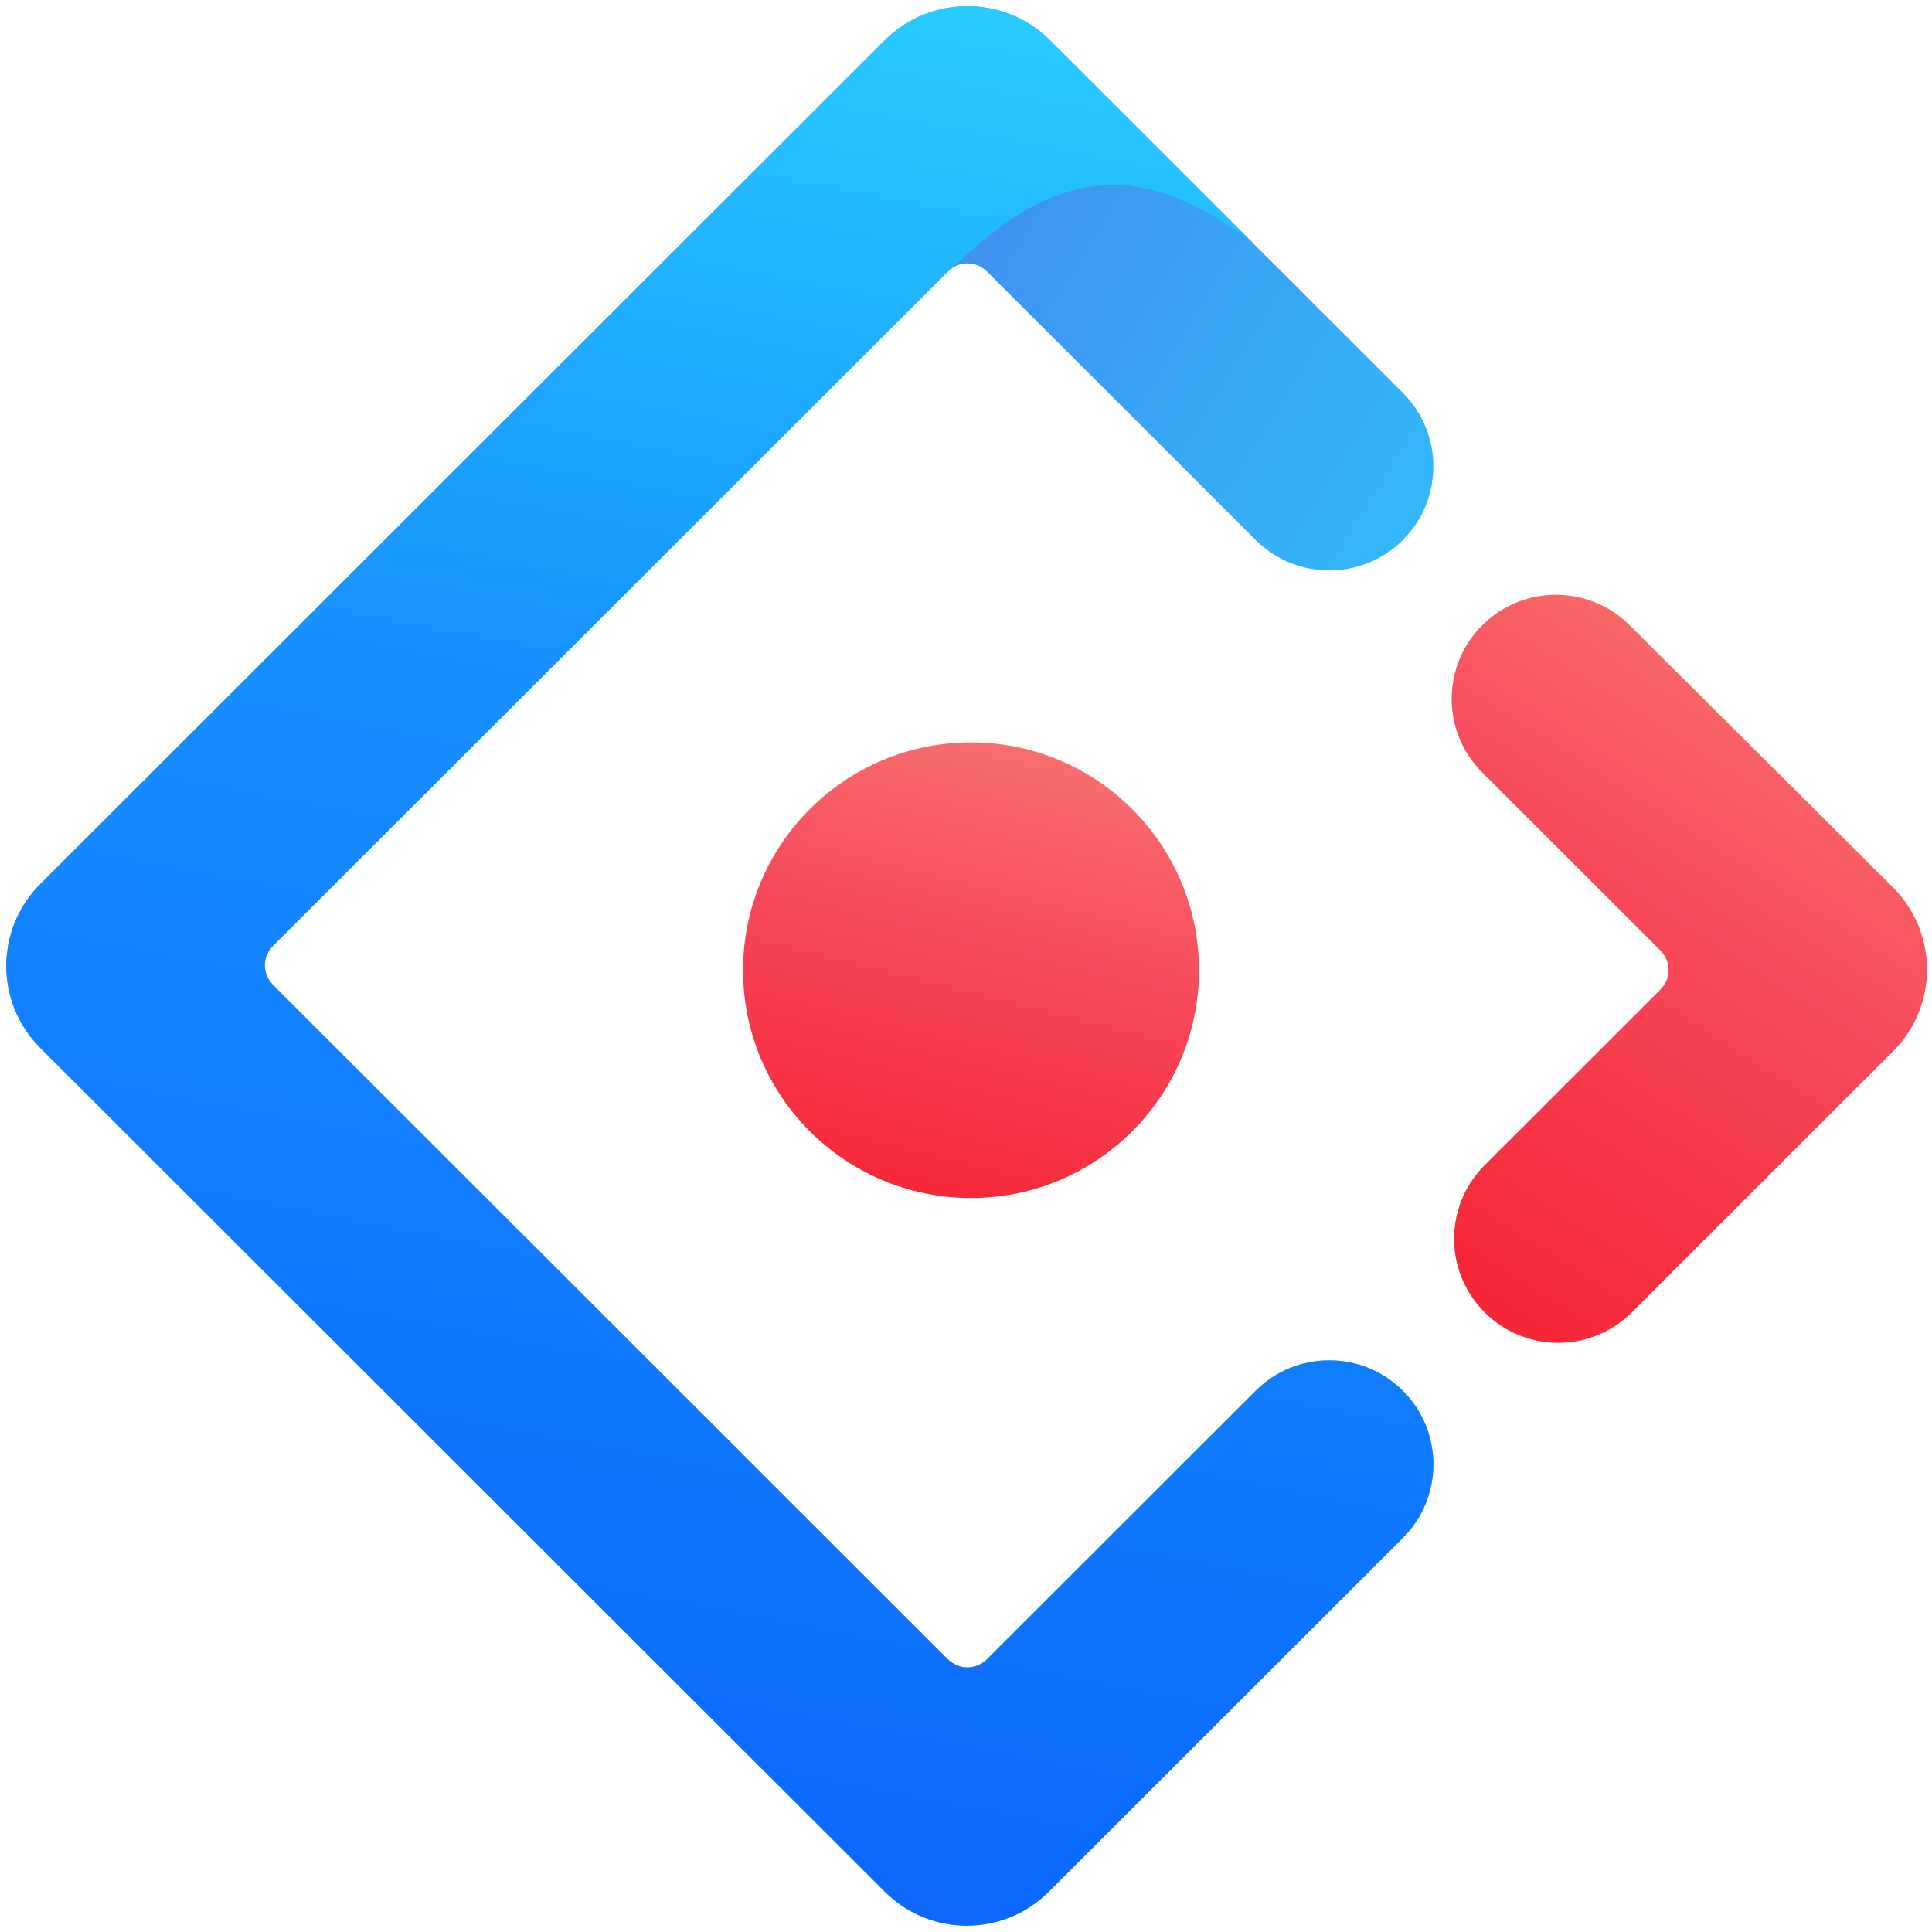
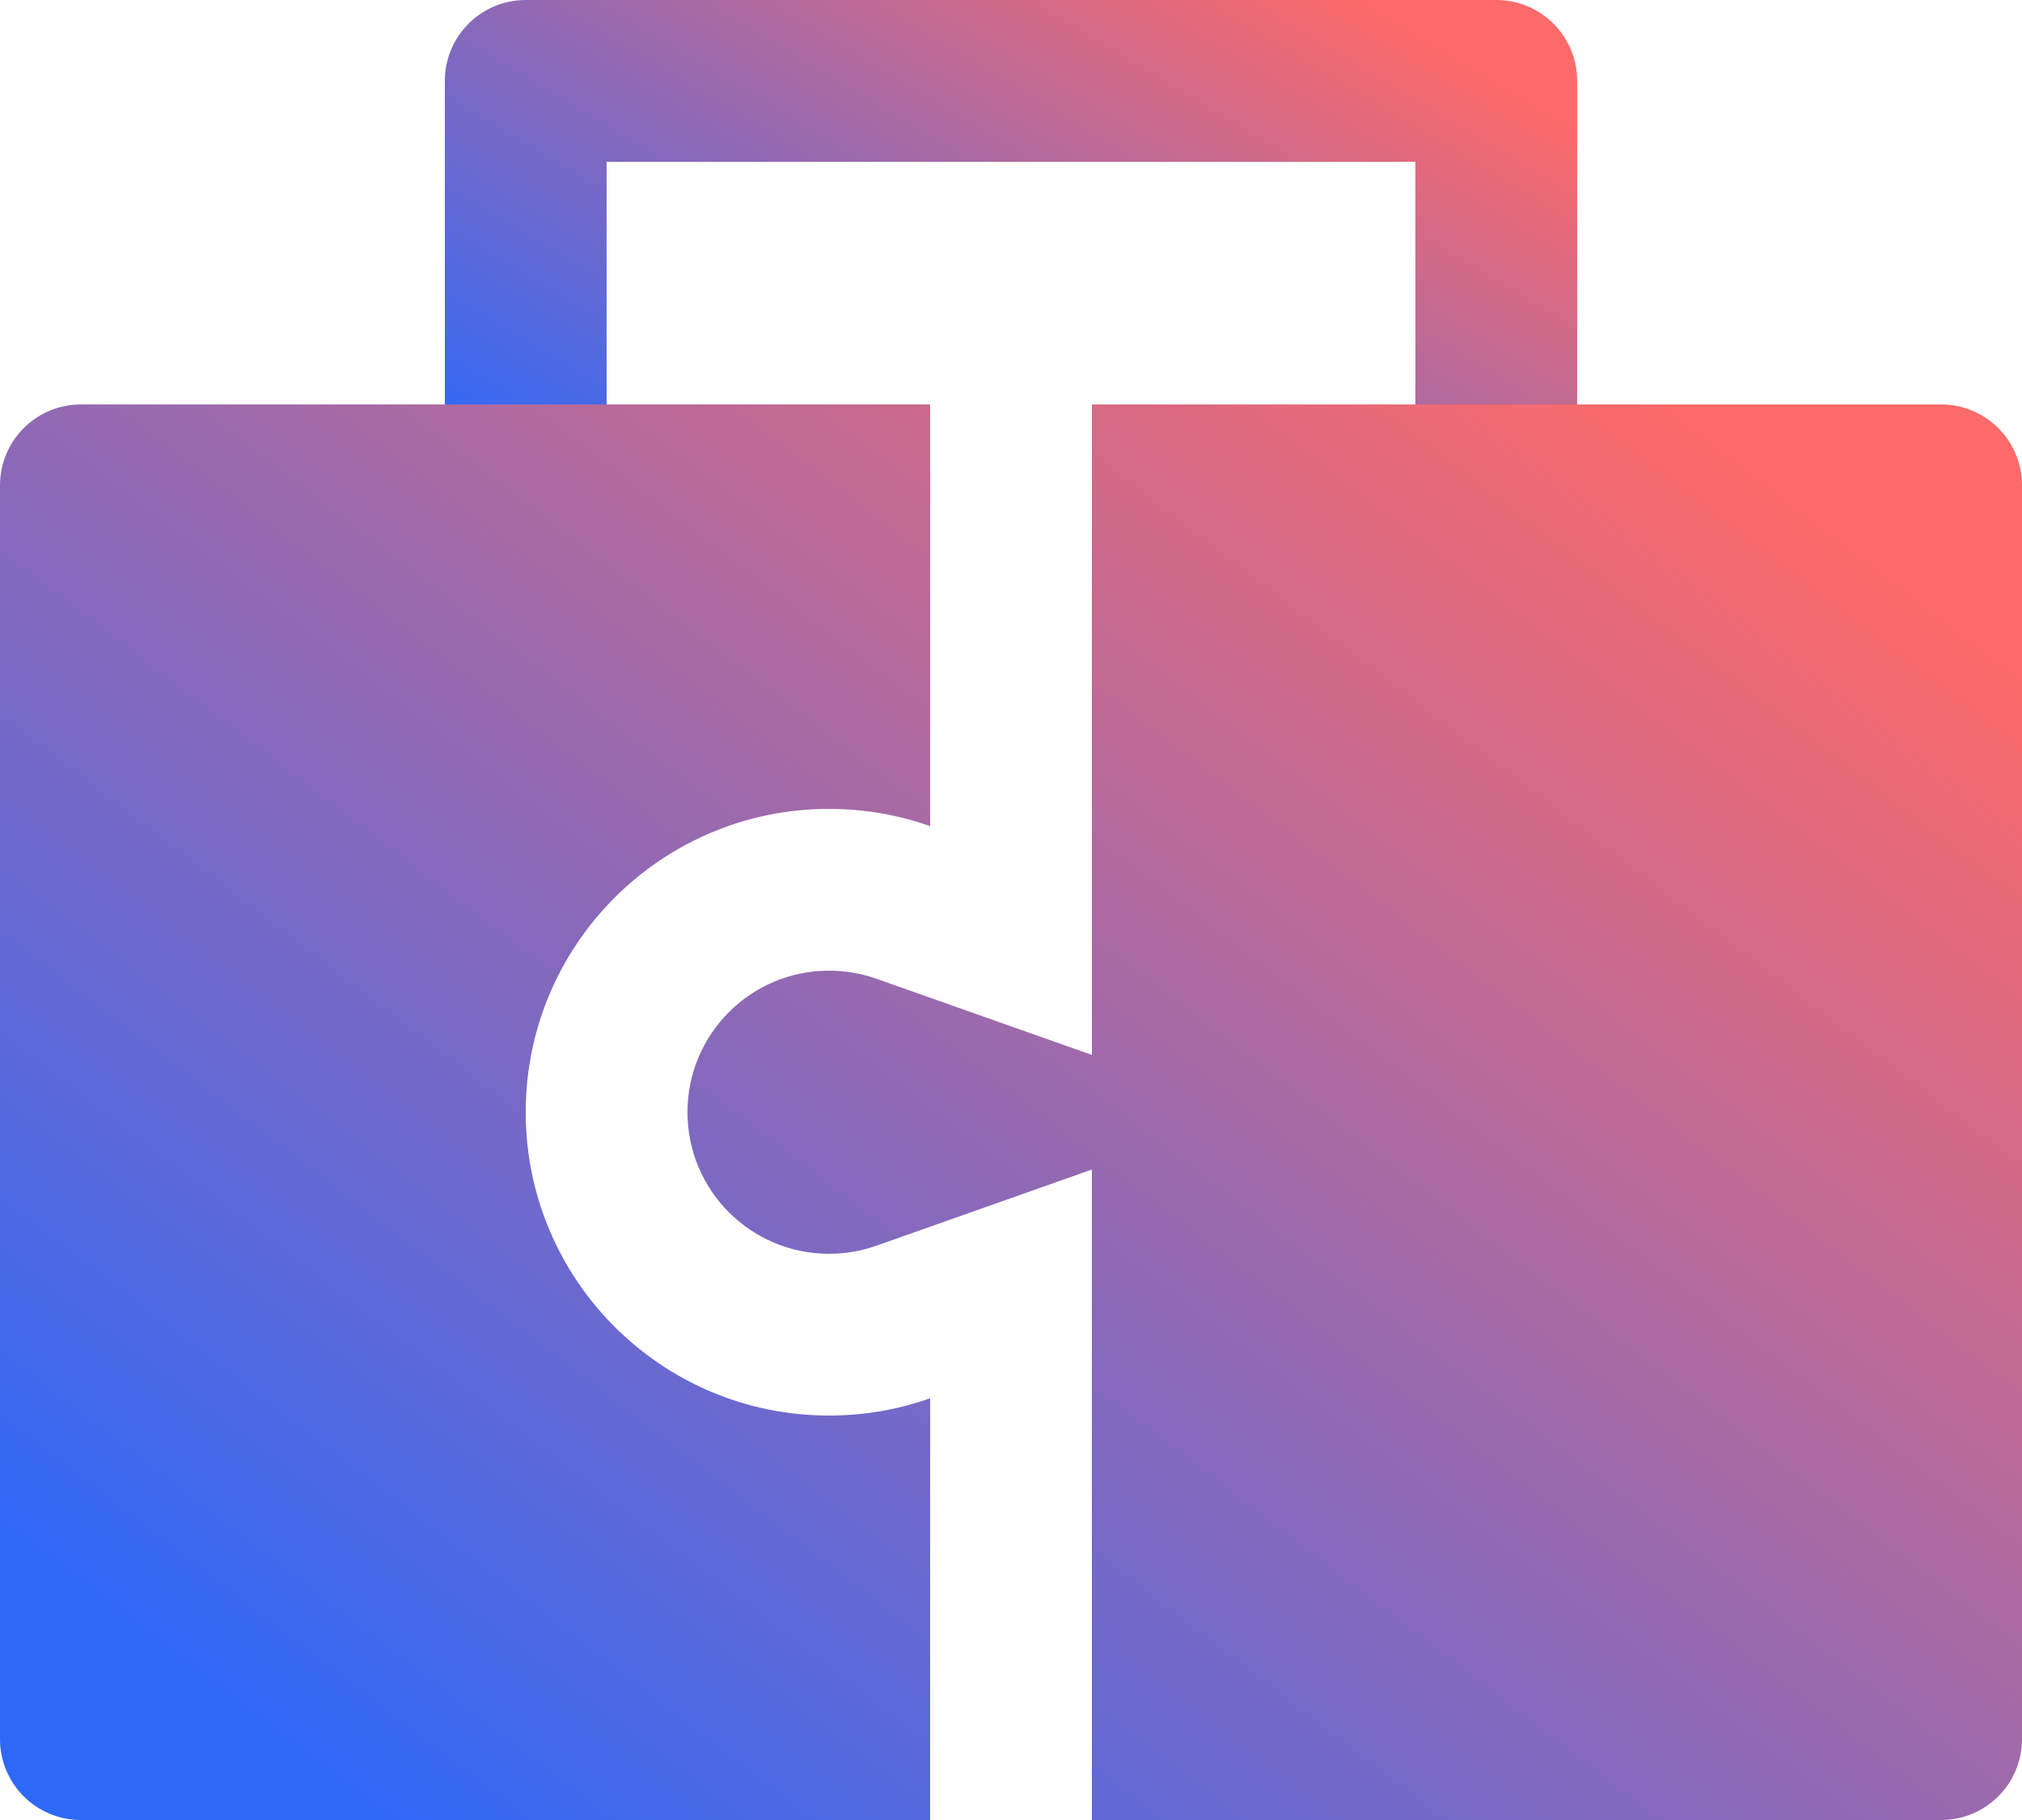
- <svg xmlns="http://www.w3.org/2000/svg" width="200px" height="200px" viewBox="0 0 200 200" version="1.1">
+ <svg xmlns="http://www.w3.org/2000/svg" width="1200px" height="1080px" viewBox="0 0 1200 1080" version="1.1">
  <defs>
-     <linearGradient x1="62.102%" y1="0%" x2="108.197%" y2="37.864%" id="linearGradient-1">
-       <stop stop-color="#4285EB" offset="0%" />
-       <stop stop-color="#2EC7FF" offset="100%" />
+     <linearGradient x1="7.138%" y1="85.738%" x2="92.877%" y2="14.258%" id="linearGradient-1">
+       <stop stop-color="#2F69F8" offset="0%" />
+       <stop stop-color="#FC6A6A" offset="100%" />
    </linearGradient>
-     <linearGradient x1="69.644%" y1="0%" x2="54.043%" y2="108.457%" id="linearGradient-2">
-       <stop stop-color="#29CDFF" offset="0%" />
-       <stop stop-color="#148EFF" offset="37.86%" />
-       <stop stop-color="#0A60FF" offset="100%" />
-     </linearGradient>
-     <linearGradient x1="69.691%" y1="-12.974%" x2="16.723%" y2="117.391%" id="linearGradient-3">
-       <stop stop-color="#FA816E" offset="0%" />
-       <stop stop-color="#F74A5C" offset="41.473%" />
-       <stop stop-color="#F51D2C" offset="100%" />
-     </linearGradient>
-     <linearGradient x1="68.128%" y1="-35.691%" x2="30.44%" y2="114.943%" id="linearGradient-4">
-       <stop stop-color="#FA8E7D" offset="0%" />
-       <stop stop-color="#F74A5C" offset="51.264%" />
-       <stop stop-color="#F51D2C" offset="100%" />
+     <linearGradient x1="8.008%" y1="88.601%" x2="92.018%" y2="11.423%" id="linearGradient-2">
+       <stop stop-color="#2F69F8" offset="0%" />
+       <stop stop-color="#FC6A6A" offset="100%" />
    </linearGradient>
  </defs>
-   <g id="Page-1" stroke="none" stroke-width="1" fill="none" fill-rule="evenodd">
-     <g id="logo" transform="translate(-20, -20)">
-       <g id="Group-28-Copy-5" transform="translate(20, 20)">
-         <g id="Group-27-Copy-3">
-           <g id="Group-25" fill-rule="nonzero">
-             <g id="2">
-               <path d="M91.588,4.177 L4.18,91.513 C-0.519,96.208 -0.519,103.792 4.18,108.487 L91.588,195.823 C96.287,200.519 103.877,200.519 108.577,195.823 L145.225,159.205 C149.434,155 149.434,148.182 145.225,143.977 C141.017,139.772 134.194,139.772 129.985,143.977 L102.202,171.737 C101.032,172.906 99.257,172.906 98.088,171.737 L28.286,101.993 C27.116,100.824 27.116,99.051 28.286,97.882 L98.088,28.138 C99.257,26.969 101.032,26.969 102.202,28.138 L129.985,55.898 C134.194,60.103 141.017,60.103 145.225,55.898 C149.434,51.693 149.434,44.876 145.225,40.671 L108.581,4.056 C103.862,-0.538 96.269,-0.501 91.588,4.177 Z" id="Shape" fill="url(#linearGradient-1)" />
-               <path d="M91.588,4.177 L4.18,91.513 C-0.519,96.208 -0.519,103.792 4.18,108.487 L91.588,195.823 C96.287,200.519 103.877,200.519 108.577,195.823 L145.225,159.205 C149.434,155 149.434,148.182 145.225,143.977 C141.017,139.772 134.194,139.772 129.985,143.977 L102.202,171.737 C101.032,172.906 99.257,172.906 98.088,171.737 L28.286,101.993 C27.116,100.824 27.116,99.051 28.286,97.882 L98.088,28.138 C101,25.627 105.752,20.542 112.73,19.352 C117.916,18.469 123.585,20.414 129.739,25.189 C125.625,21.078 118.572,14.034 108.581,4.056 C103.862,-0.538 96.269,-0.501 91.588,4.177 Z" id="Shape" fill="url(#linearGradient-2)" />
-             </g>
-             <path d="M153.686,135.855 C157.894,140.06 164.717,140.06 168.926,135.855 L195.96,108.843 C200.659,104.147 200.659,96.564 195.961,91.869 L168.691,64.718 C164.472,60.518 157.647,60.524 153.436,64.732 C149.227,68.937 149.227,75.754 153.436,79.959 L171.854,98.362 C173.024,99.531 173.024,101.305 171.854,102.473 L153.686,120.627 C149.477,124.832 149.477,131.65 153.686,135.855 Z" id="Shape" fill="url(#linearGradient-3)" />
-           </g>
-           <ellipse id="Combined-Shape" fill="url(#linearGradient-4)" cx="100.519" cy="100.437" rx="23.6" ry="23.581" />
-         </g>
+   <g id="DeepHire-Logo" stroke="none" stroke-width="1" fill="none" fill-rule="evenodd">
+     <g id="Vertical" transform="translate(-1460, -1040)" fill-rule="nonzero">
+       <g id="logomark" transform="translate(1340, 848)">
+         <path d="M960,528 L960,288 L480,288 L480,528 L384,528 L384,240 C384,213.49 405.49,192 432,192 L1008,192 C1034.51,192 1056,213.49 1056,240 L1056,528 L960,528 Z" id="handle" fill="url(#linearGradient-1)" />
+         <path d="M672,432 L672,682.242 C652.776,675.448 632.557,672 612,672 C512.589,672 432,752.589 432,852 C432,951.411 512.589,1032 612,1032 C632.557,1032 652.776,1028.552 672,1021.758 L672,1272 L168,1272 C141.49,1272 120,1250.51 120,1224 L120,480 C120,453.49 141.49,432 168,432 L672,432 Z M768,432 L1272,432 C1298.51,432 1320,453.49 1320,480 L1320,1224 C1320,1250.51 1298.51,1272 1272,1272 L768,1272 L768,886.006 L640.008,931.245 C631.146,934.377 621.752,936 612,936 C565.608,936 528,898.392 528,852 C528,805.608 565.608,768 612,768 C621.752,768 631.146,769.623 640.008,772.755 L768,817.994 L768,432 Z" id="briefcase-puzzle-copy" fill="url(#linearGradient-2)" />
      </g>
    </g>
  </g>
</svg>
